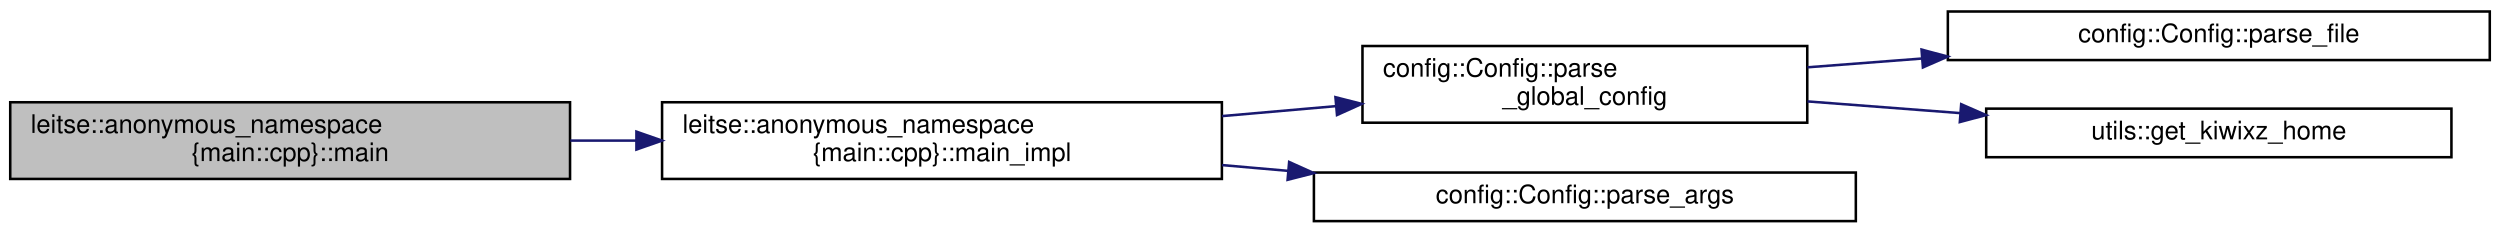
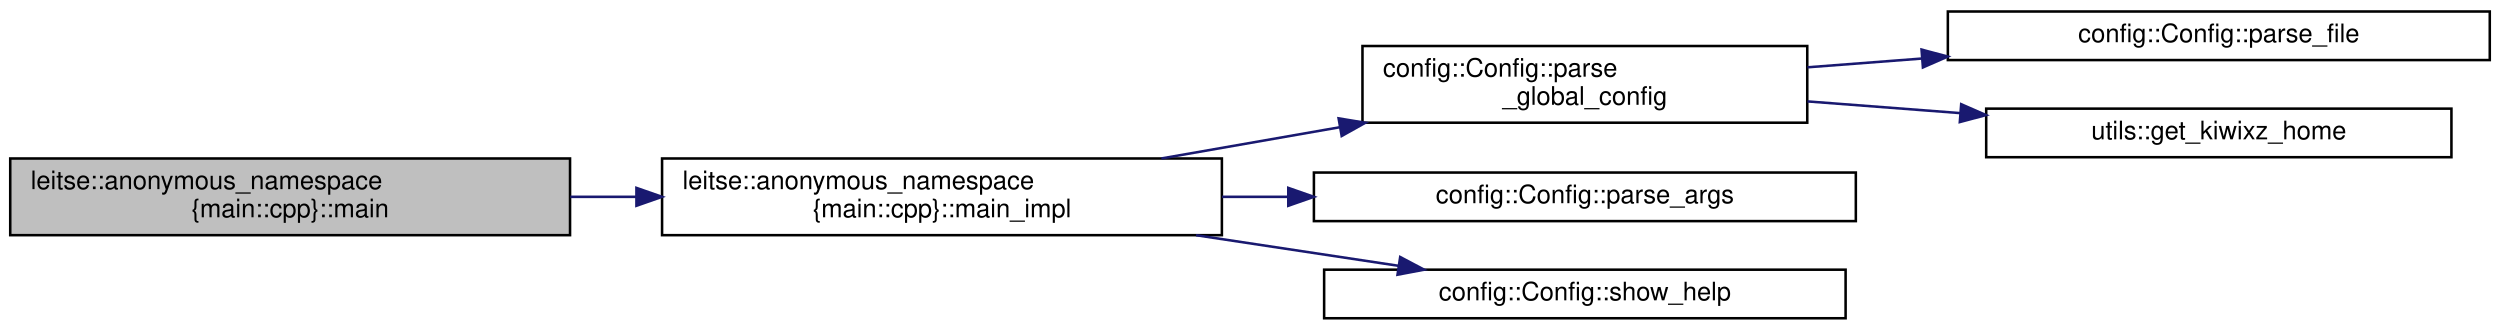
- <svg xmlns="http://www.w3.org/2000/svg" xmlns:xlink="http://www.w3.org/1999/xlink" width="978pt" height="91pt" viewBox="0.00 0.00 978.00 91.00">
-   <g id="graph0" class="graph" transform="scale(1 1) rotate(0) translate(4 87)">
+ <svg xmlns="http://www.w3.org/2000/svg" xmlns:xlink="http://www.w3.org/1999/xlink" width="978pt" height="129pt" viewBox="0.00 0.00 978.00 129.00">
+   <g id="graph0" class="graph" transform="scale(1 1) rotate(0) translate(4 125)">
    <g id="node1" class="node">
      <g id="a_node1">
        <a xlink:title=" ">
-           <polygon fill="#bfbfbf" stroke="#000000" points="0,-17 0,-47 219,-47 219,-17 0,-17" />
-           <text text-anchor="start" x="8" y="-35" font-family="Helvetica,sans-Serif" font-size="10.00" fill="#000000">leitse::anonymous_namespace</text>
-           <text text-anchor="middle" x="109.5" y="-24" font-family="Helvetica,sans-Serif" font-size="10.00" fill="#000000">{main::cpp}::main</text>
+           <polygon fill="#bfbfbf" stroke="#000000" points="0,-33 0,-63 219,-63 219,-33 0,-33" />
+           <text text-anchor="start" x="8" y="-51" font-family="Helvetica,sans-Serif" font-size="10.00" fill="#000000">leitse::anonymous_namespace</text>
+           <text text-anchor="middle" x="109.5" y="-40" font-family="Helvetica,sans-Serif" font-size="10.00" fill="#000000">{main::cpp}::main</text>
        </a>
      </g>
    </g>
    <g id="node2" class="node">
      <g id="a_node2">
        <a xlink:href="namespaceleitse_1_1anonymous__namespace_02main_8cpp_03.html#a22efba3a32984564056202cc7db3f0de" target="_top" xlink:title=" ">
-           <polygon fill="none" stroke="#000000" points="255,-17 255,-47 474,-47 474,-17 255,-17" />
-           <text text-anchor="start" x="263" y="-35" font-family="Helvetica,sans-Serif" font-size="10.00" fill="#000000">leitse::anonymous_namespace</text>
-           <text text-anchor="middle" x="364.5" y="-24" font-family="Helvetica,sans-Serif" font-size="10.00" fill="#000000">{main::cpp}::main_impl</text>
+           <polygon fill="none" stroke="#000000" points="255,-33 255,-63 474,-63 474,-33 255,-33" />
+           <text text-anchor="start" x="263" y="-51" font-family="Helvetica,sans-Serif" font-size="10.00" fill="#000000">leitse::anonymous_namespace</text>
+           <text text-anchor="middle" x="364.5" y="-40" font-family="Helvetica,sans-Serif" font-size="10.00" fill="#000000">{main::cpp}::main_impl</text>
        </a>
      </g>
    </g>
    <g id="edge1" class="edge">
-       <path fill="none" stroke="#191970" d="M219.123,-32C227.661,-32 236.308,-32 244.907,-32" />
-       <polygon fill="#191970" stroke="#191970" points="244.97,-35.5 254.97,-32 244.97,-28.5 244.97,-35.5" />
+       <path fill="none" stroke="#191970" d="M219.123,-48C227.661,-48 236.308,-48 244.907,-48" />
+       <polygon fill="#191970" stroke="#191970" points="244.97,-51.5 254.97,-48 244.97,-44.5 244.97,-51.5" />
    </g>
    <g id="node3" class="node">
      <g id="a_node3">
        <a xlink:href="structconfig_1_1_config.html#a6482bac83f43652db0483965eb44093d" target="_top" xlink:title=" ">
-           <polygon fill="none" stroke="#000000" points="529,-39 529,-69 703,-69 703,-39 529,-39" />
-           <text text-anchor="start" x="537" y="-57" font-family="Helvetica,sans-Serif" font-size="10.00" fill="#000000">config::Config::parse</text>
-           <text text-anchor="middle" x="616" y="-46" font-family="Helvetica,sans-Serif" font-size="10.00" fill="#000000">_global_config</text>
+           <polygon fill="none" stroke="#000000" points="529,-77 529,-107 703,-107 703,-77 529,-77" />
+           <text text-anchor="start" x="537" y="-95" font-family="Helvetica,sans-Serif" font-size="10.00" fill="#000000">config::Config::parse</text>
+           <text text-anchor="middle" x="616" y="-84" font-family="Helvetica,sans-Serif" font-size="10.00" fill="#000000">_global_config</text>
        </a>
      </g>
    </g>
    <g id="edge2" class="edge">
-       <path fill="none" stroke="#191970" d="M474.08,-41.586C488.922,-42.884 504.07,-44.209 518.677,-45.487" />
-       <polygon fill="#191970" stroke="#191970" points="518.427,-48.978 528.694,-46.363 519.037,-42.005 518.427,-48.978" />
+       <path fill="none" stroke="#191970" d="M450.349,-63.019C472.785,-66.945 497.111,-71.2 520.037,-75.211" />
+       <polygon fill="#191970" stroke="#191970" points="519.658,-78.698 530.112,-76.974 520.864,-71.803 519.658,-78.698" />
    </g>
    <g id="node6" class="node">
      <g id="a_node6">
-         <a xlink:href="structconfig_1_1_config.html#a34583d39bb8a2ea0d87beb9e4da3879c" target="_top" xlink:title=" ">
-           <polygon fill="none" stroke="#000000" points="510,-.5 510,-19.5 722,-19.5 722,-.5 510,-.5" />
-           <text text-anchor="middle" x="616" y="-7.5" font-family="Helvetica,sans-Serif" font-size="10.00" fill="#000000">config::Config::parse_args</text>
+         <a xlink:href="structconfig_1_1_config.html#aa1888a2244ac533641954e38c63553d2" target="_top" xlink:title=" ">
+           <polygon fill="none" stroke="#000000" points="510,-38.5 510,-57.5 722,-57.5 722,-38.5 510,-38.5" />
+           <text text-anchor="middle" x="616" y="-45.5" font-family="Helvetica,sans-Serif" font-size="10.00" fill="#000000">config::Config::parse_args</text>
        </a>
      </g>
    </g>
    <g id="edge5" class="edge">
-       <path fill="none" stroke="#191970" d="M474.08,-22.415C482.643,-21.665 491.307,-20.907 499.911,-20.155" />
-       <polygon fill="#191970" stroke="#191970" points="500.317,-23.633 509.974,-19.275 499.707,-16.66 500.317,-23.633" />
+       <path fill="none" stroke="#191970" d="M474.08,-48C482.643,-48 491.307,-48 499.911,-48" />
+       <polygon fill="#191970" stroke="#191970" points="499.974,-51.5 509.974,-48 499.974,-44.5 499.974,-51.5" />
+     </g>
+     <g id="node7" class="node">
+       <g id="a_node7">
+         <a xlink:href="structconfig_1_1_config.html#a9aabf6fc826255f58721dc3645c5f450" target="_top" xlink:title=" ">
+           <polygon fill="none" stroke="#000000" points="514,-.5 514,-19.5 718,-19.5 718,-.5 514,-.5" />
+           <text text-anchor="middle" x="616" y="-7.5" font-family="Helvetica,sans-Serif" font-size="10.00" fill="#000000">config::Config::show_help</text>
+         </a>
+       </g>
+     </g>
+     <g id="edge6" class="edge">
+       <path fill="none" stroke="#191970" d="M463.899,-32.981C490.327,-28.988 518.381,-24.75 543.103,-21.014" />
+       <polygon fill="#191970" stroke="#191970" points="543.754,-24.456 553.119,-19.501 542.708,-17.534 543.754,-24.456" />
    </g>
    <g id="node4" class="node">
      <g id="a_node4">
        <a xlink:href="structconfig_1_1_config.html#a6e427255d58b3312e2941468e640db78" target="_top" xlink:title=" ">
-           <polygon fill="none" stroke="#000000" points="758,-63.5 758,-82.5 970,-82.5 970,-63.5 758,-63.5" />
-           <text text-anchor="middle" x="864" y="-70.5" font-family="Helvetica,sans-Serif" font-size="10.00" fill="#000000">config::Config::parse_file</text>
+           <polygon fill="none" stroke="#000000" points="758,-101.5 758,-120.5 970,-120.5 970,-101.5 758,-101.5" />
+           <text text-anchor="middle" x="864" y="-108.5" font-family="Helvetica,sans-Serif" font-size="10.00" fill="#000000">config::Config::parse_file</text>
        </a>
      </g>
    </g>
    <g id="edge3" class="edge">
-       <path fill="none" stroke="#191970" d="M703.087,-60.672C717.489,-61.775 732.621,-62.935 747.605,-64.083" />
-       <polygon fill="#191970" stroke="#191970" points="747.706,-67.6 757.944,-64.875 748.241,-60.621 747.706,-67.6" />
+       <path fill="none" stroke="#191970" d="M703.087,-98.672C717.489,-99.775 732.621,-100.935 747.605,-102.083" />
+       <polygon fill="#191970" stroke="#191970" points="747.706,-105.6 757.944,-102.875 748.241,-98.621 747.706,-105.6" />
    </g>
    <g id="node5" class="node">
      <g id="a_node5">
        <a xlink:href="namespaceutils.html#a24a3b9c327f0dfaa73cc7819f77aba2f" target="_top" xlink:title=" ">
-           <polygon fill="none" stroke="#000000" points="773,-25.5 773,-44.5 955,-44.5 955,-25.5 773,-25.5" />
-           <text text-anchor="middle" x="864" y="-32.5" font-family="Helvetica,sans-Serif" font-size="10.00" fill="#000000">utils::get_kiwixz_home</text>
+           <polygon fill="none" stroke="#000000" points="773,-63.5 773,-82.5 955,-82.5 955,-63.5 773,-63.5" />
+           <text text-anchor="middle" x="864" y="-70.5" font-family="Helvetica,sans-Serif" font-size="10.00" fill="#000000">utils::get_kiwixz_home</text>
        </a>
      </g>
    </g>
    <g id="edge4" class="edge">
-       <path fill="none" stroke="#191970" d="M703.087,-47.328C722.429,-45.846 743.09,-44.263 762.938,-42.743" />
-       <polygon fill="#191970" stroke="#191970" points="763.215,-46.232 772.918,-41.978 762.68,-39.252 763.215,-46.232" />
+       <path fill="none" stroke="#191970" d="M703.087,-85.328C722.429,-83.846 743.09,-82.263 762.938,-80.743" />
+       <polygon fill="#191970" stroke="#191970" points="763.215,-84.232 772.918,-79.978 762.68,-77.252 763.215,-84.232" />
    </g>
  </g>
</svg>
